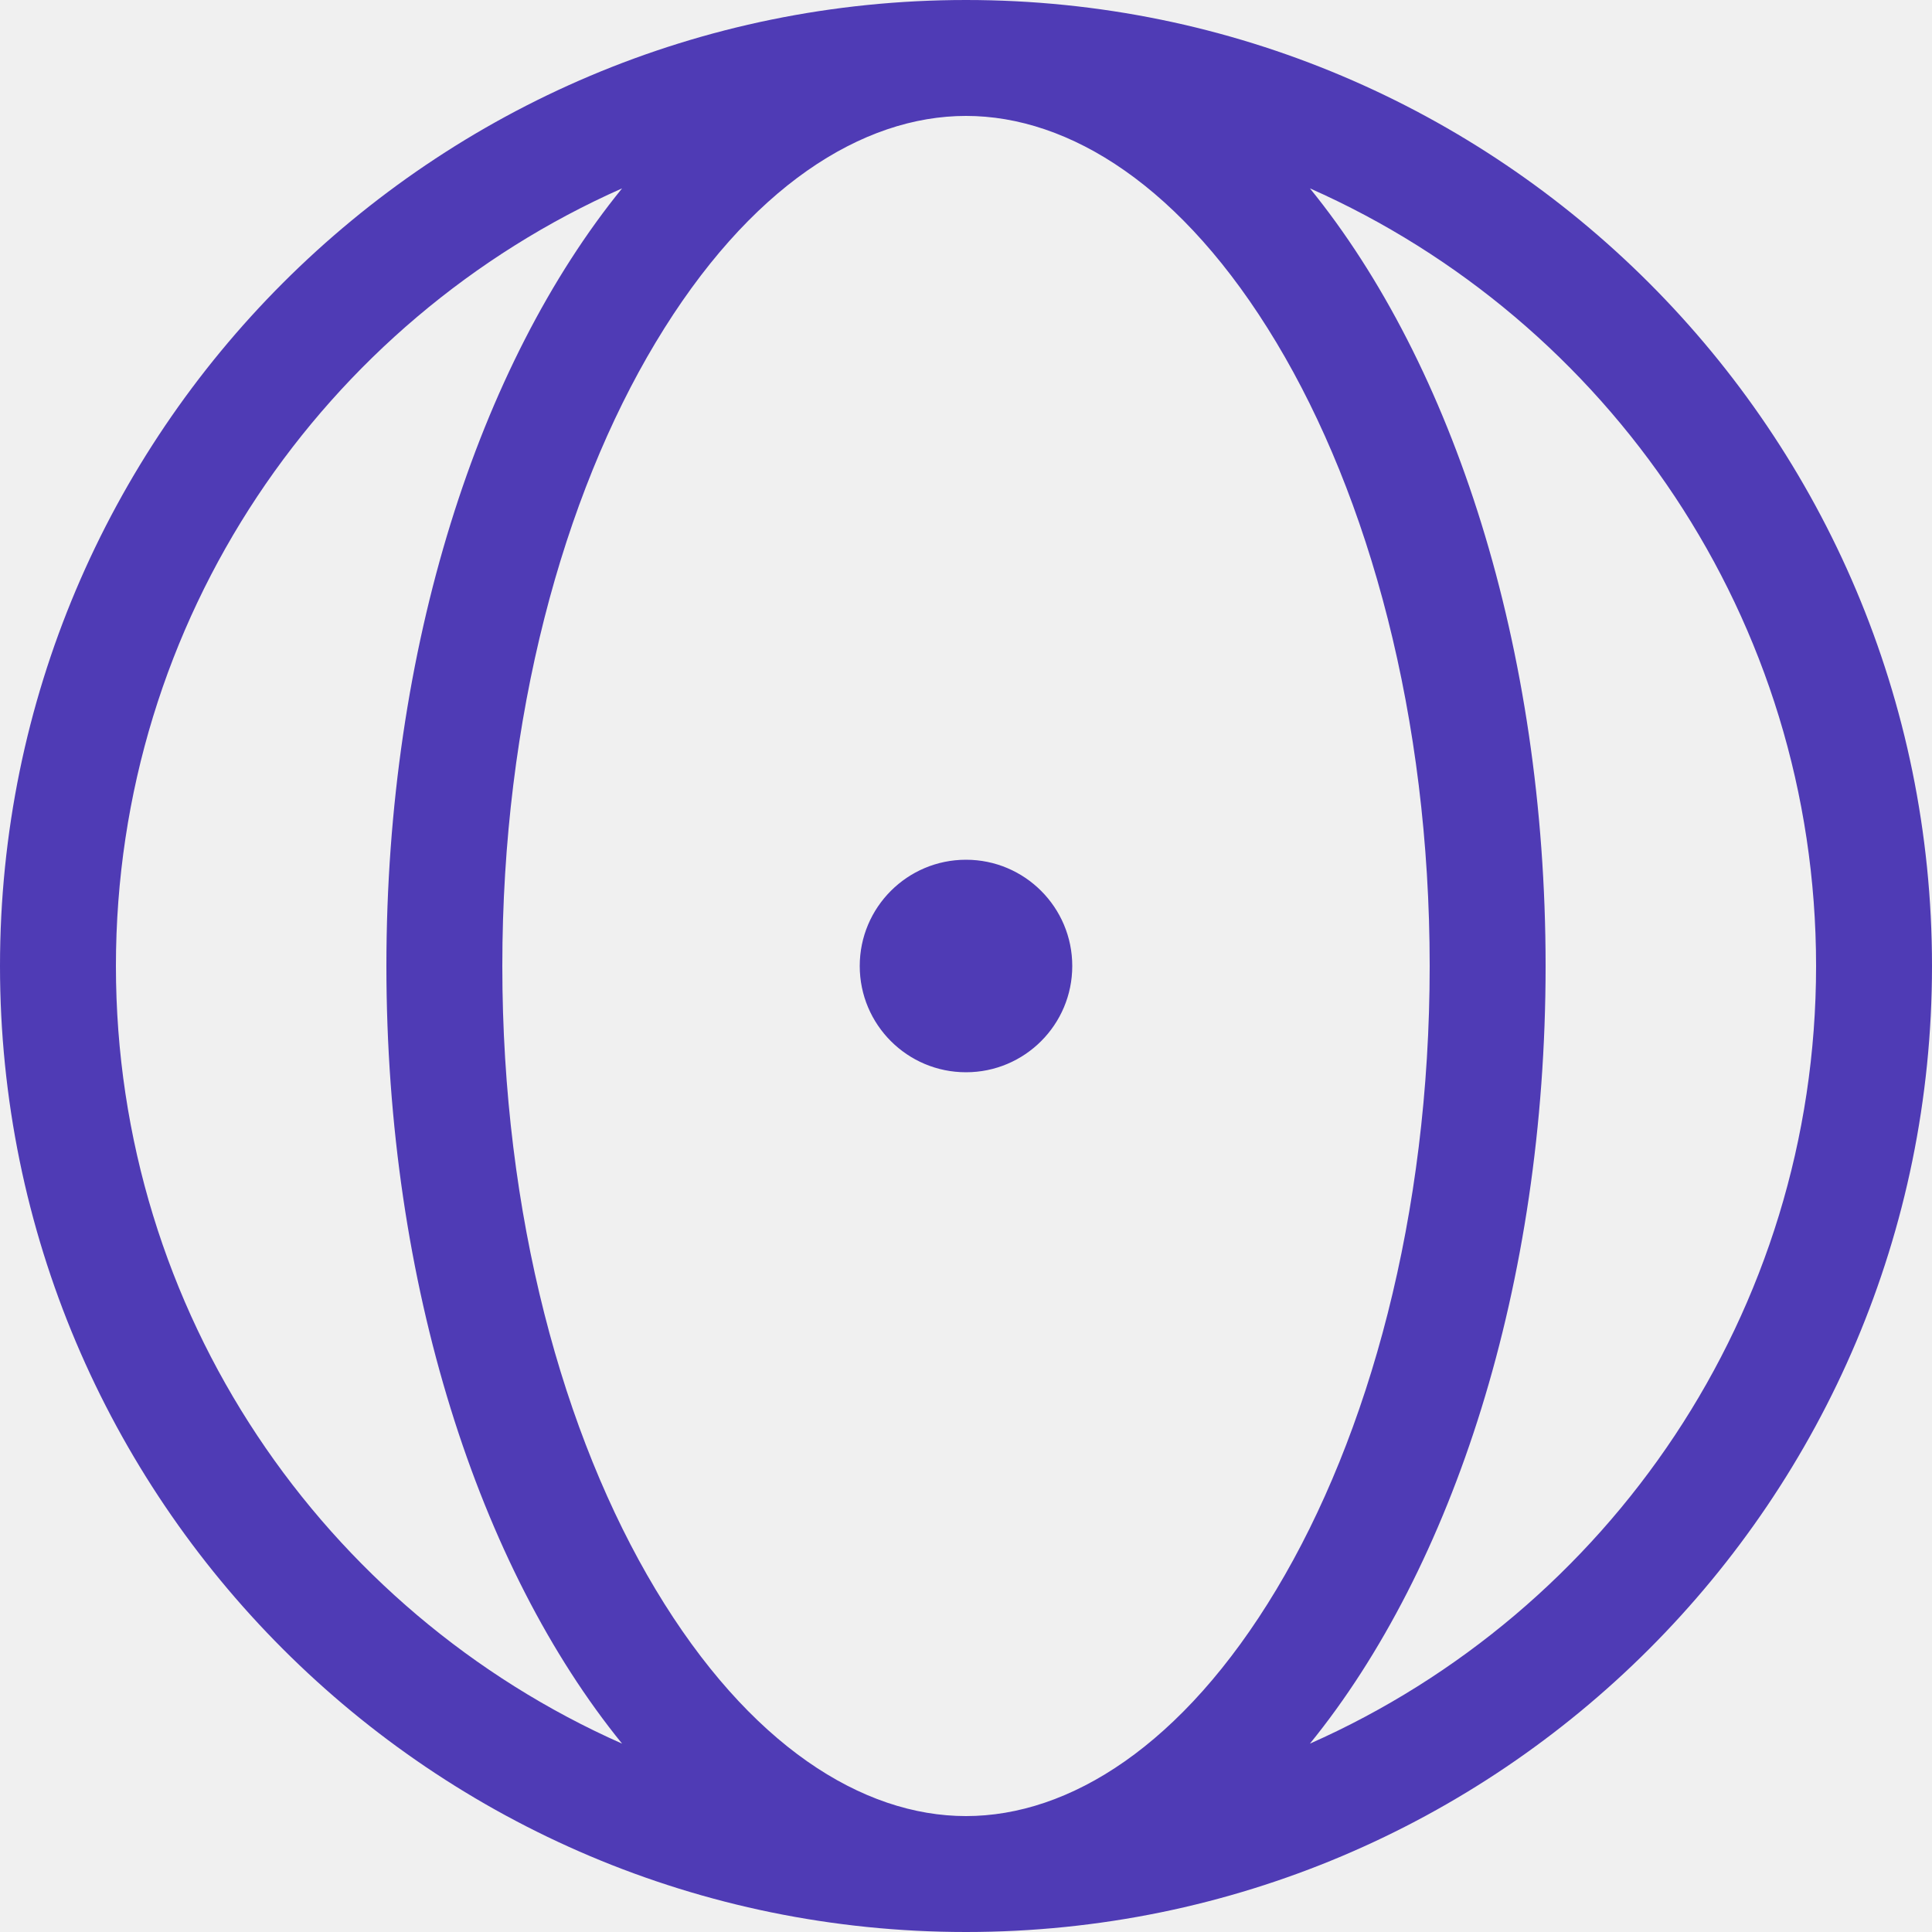
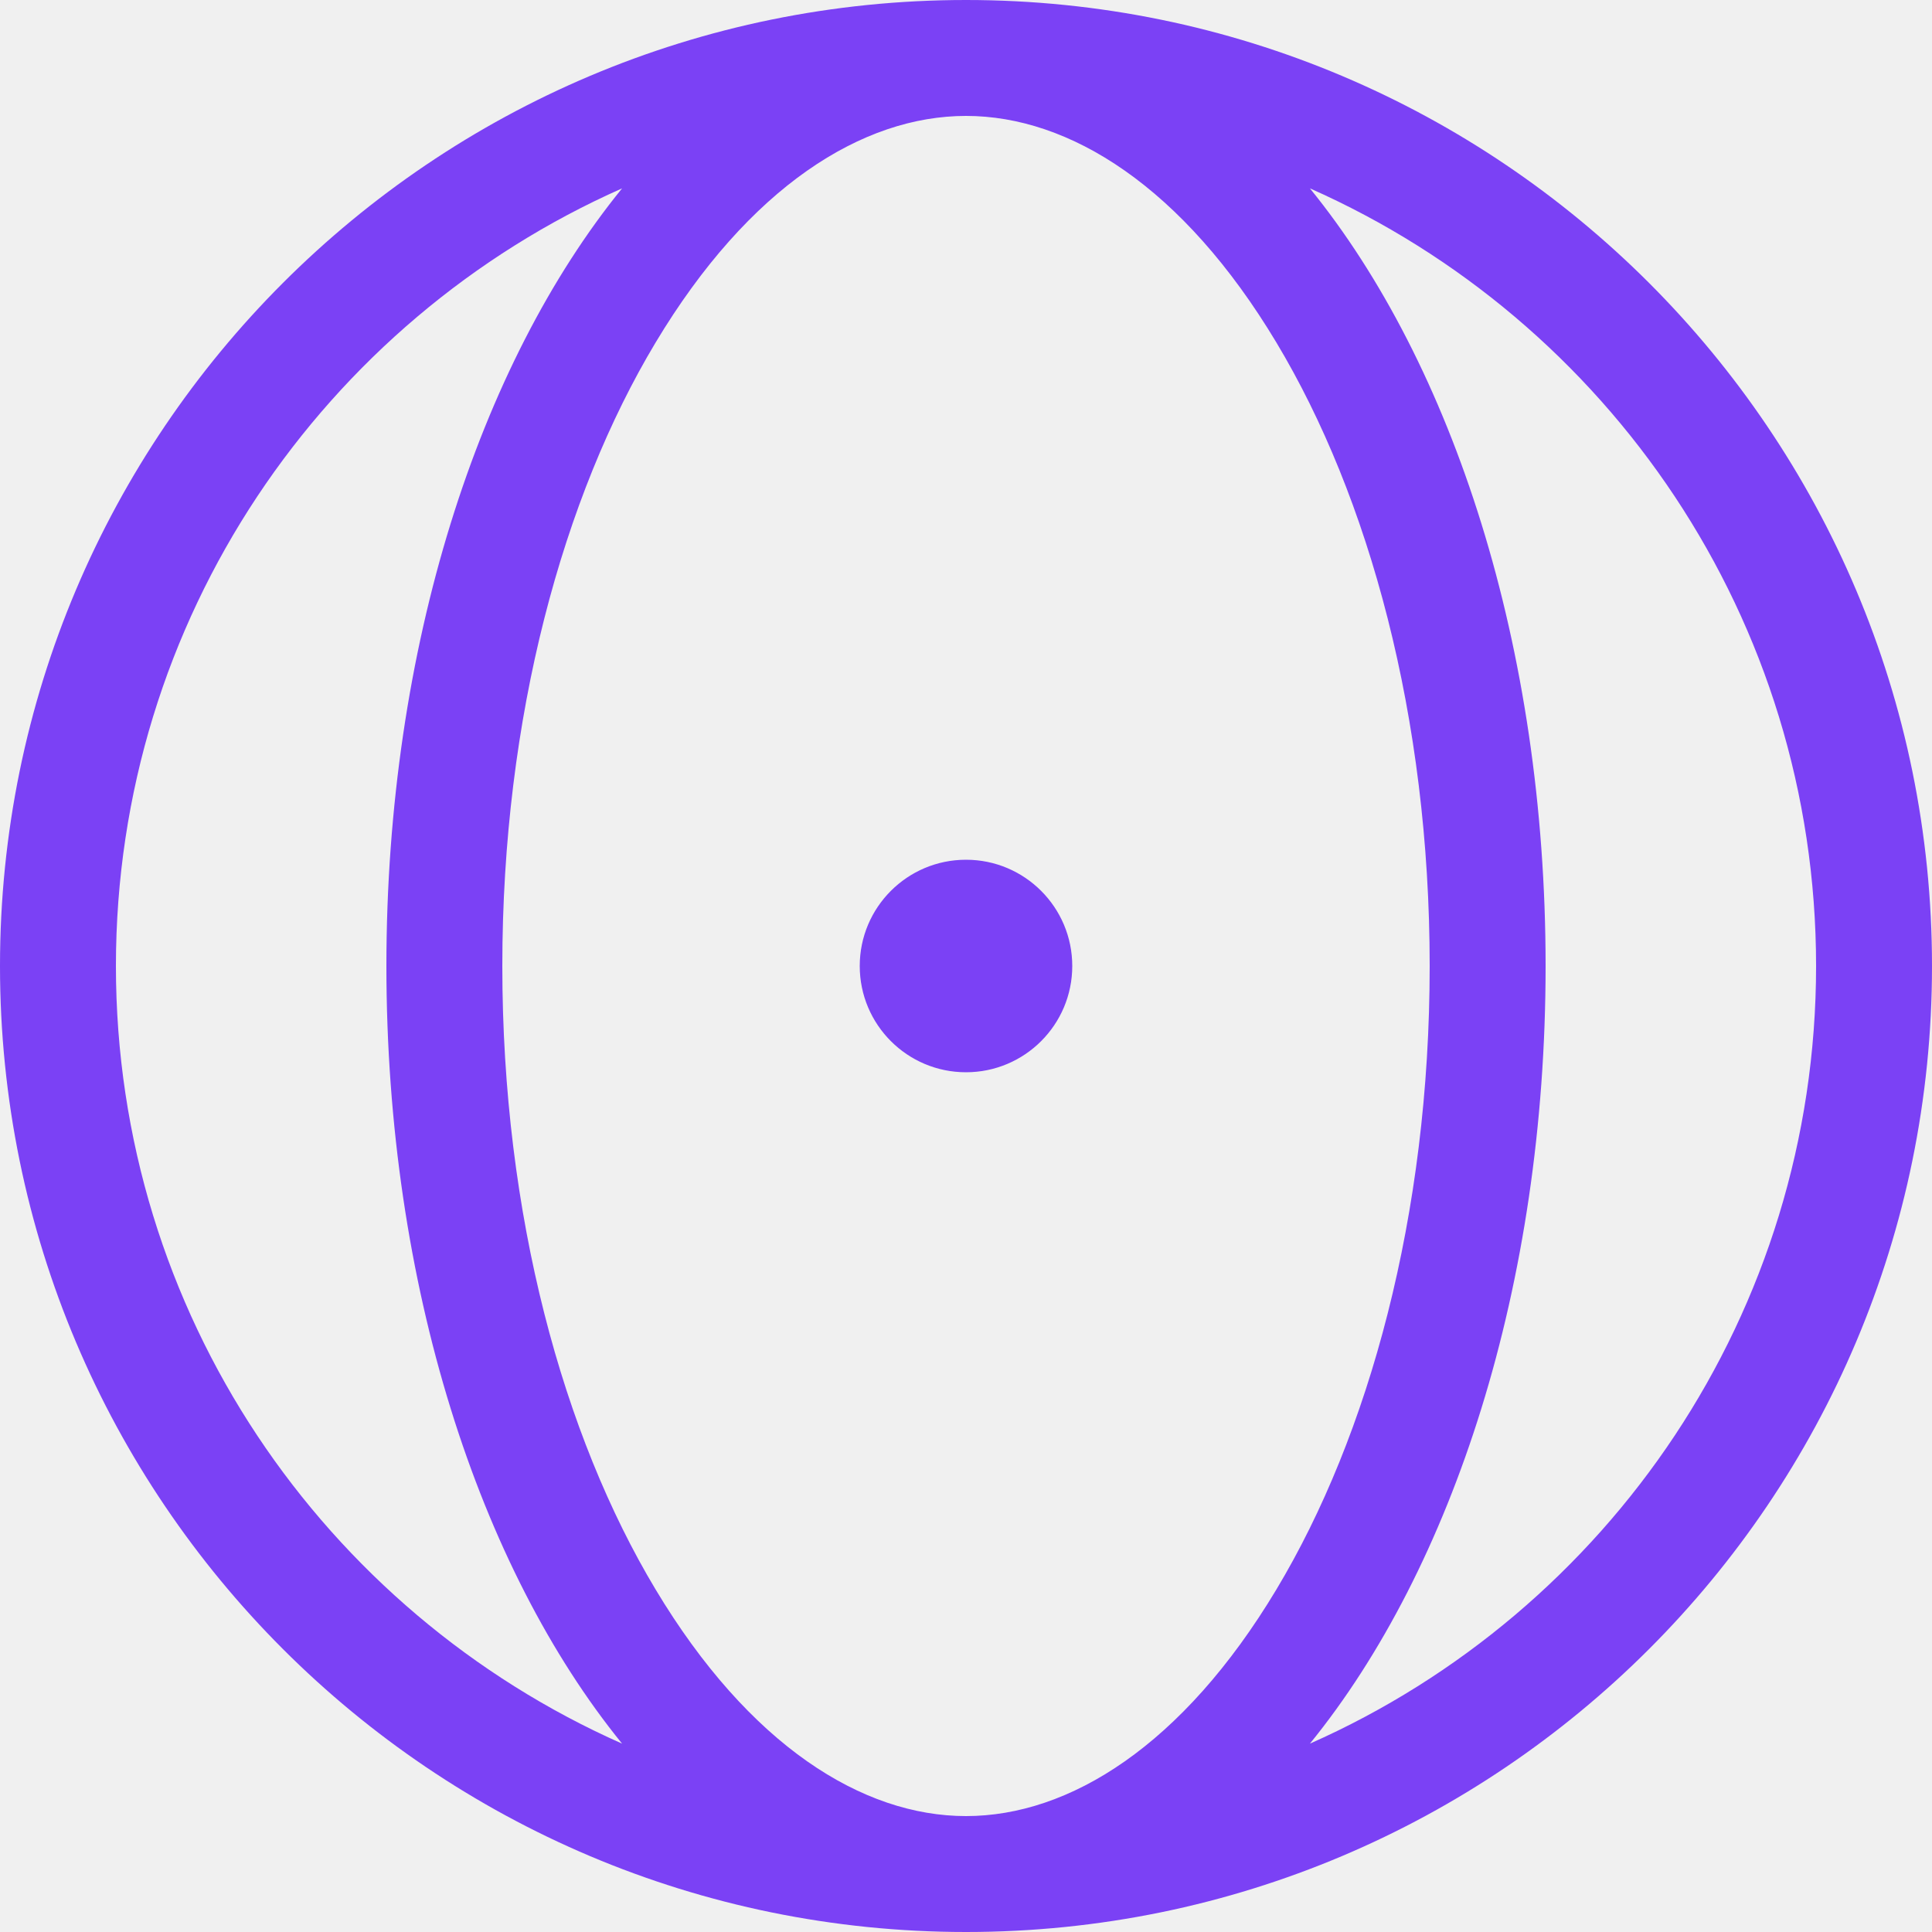
<svg xmlns="http://www.w3.org/2000/svg" width="56" height="56" viewBox="0 0 56 56" fill="none">
  <g clip-path="url(#clip0_1079_28)">
-     <path fill-rule="evenodd" clip-rule="evenodd" d="M36.998 46.07C34.281 50.599 30.995 52.64 28 52.64C25.005 52.64 21.719 50.599 19.002 46.07C16.325 41.609 14.56 35.228 14.56 28C14.56 20.772 16.325 14.392 19.002 9.93C21.719 5.401 25.005 3.36 28 3.36C30.995 3.36 34.281 5.401 36.998 9.93C39.675 14.392 41.44 20.772 41.44 28C41.44 35.228 39.675 41.609 36.998 46.07ZM56 28C56 12.536 43.464 0 28 0C12.536 0 0 12.536 0 28C0 43.464 12.536 56 28 56C43.464 56 56 43.464 56 28ZM3.36 28C3.36 38.06 9.389 46.712 18.031 50.54C13.887 45.441 11.2 37.244 11.2 28C11.2 18.756 13.887 10.559 18.031 5.46C9.389 9.288 3.36 17.94 3.36 28ZM52.64 28C52.64 38.06 46.611 46.712 37.969 50.54C42.113 45.441 44.8 37.244 44.8 28C44.8 18.756 42.113 10.559 37.969 5.46C46.611 9.288 52.64 17.94 52.64 28ZM28 31.08C29.701 31.08 31.08 29.701 31.08 28C31.08 26.299 29.701 24.92 28 24.92C26.299 24.92 24.92 26.299 24.92 28C24.92 29.701 26.299 31.08 28 31.08Z" fill="#4F3BB5" />
+     <path fill-rule="evenodd" clip-rule="evenodd" d="M36.998 46.07C34.281 50.599 30.995 52.64 28 52.64C25.005 52.64 21.719 50.599 19.002 46.07C16.325 41.609 14.56 35.228 14.56 28C14.56 20.772 16.325 14.392 19.002 9.93C21.719 5.401 25.005 3.36 28 3.36C30.995 3.36 34.281 5.401 36.998 9.93C39.675 14.392 41.44 20.772 41.44 28C41.44 35.228 39.675 41.609 36.998 46.07ZM56 28C56 12.536 43.464 0 28 0C12.536 0 0 12.536 0 28C0 43.464 12.536 56 28 56C43.464 56 56 43.464 56 28ZM3.36 28C3.36 38.06 9.389 46.712 18.031 50.54C13.887 45.441 11.2 37.244 11.2 28C11.2 18.756 13.887 10.559 18.031 5.46C9.389 9.288 3.36 17.94 3.36 28ZM52.64 28C52.64 38.06 46.611 46.712 37.969 50.54C42.113 45.441 44.8 37.244 44.8 28C44.8 18.756 42.113 10.559 37.969 5.46C46.611 9.288 52.64 17.94 52.64 28ZM28 31.08C29.701 31.08 31.08 29.701 31.08 28C31.08 26.299 29.701 24.92 28 24.92C26.299 24.92 24.92 26.299 24.92 28C24.92 29.701 26.299 31.08 28 31.08Z" fill="#7B41F5" />
  </g>
  <defs>
    <clipPath id="clip0_1079_28">
      <rect width="56" height="56" fill="white" />
    </clipPath>
  </defs>
</svg>
